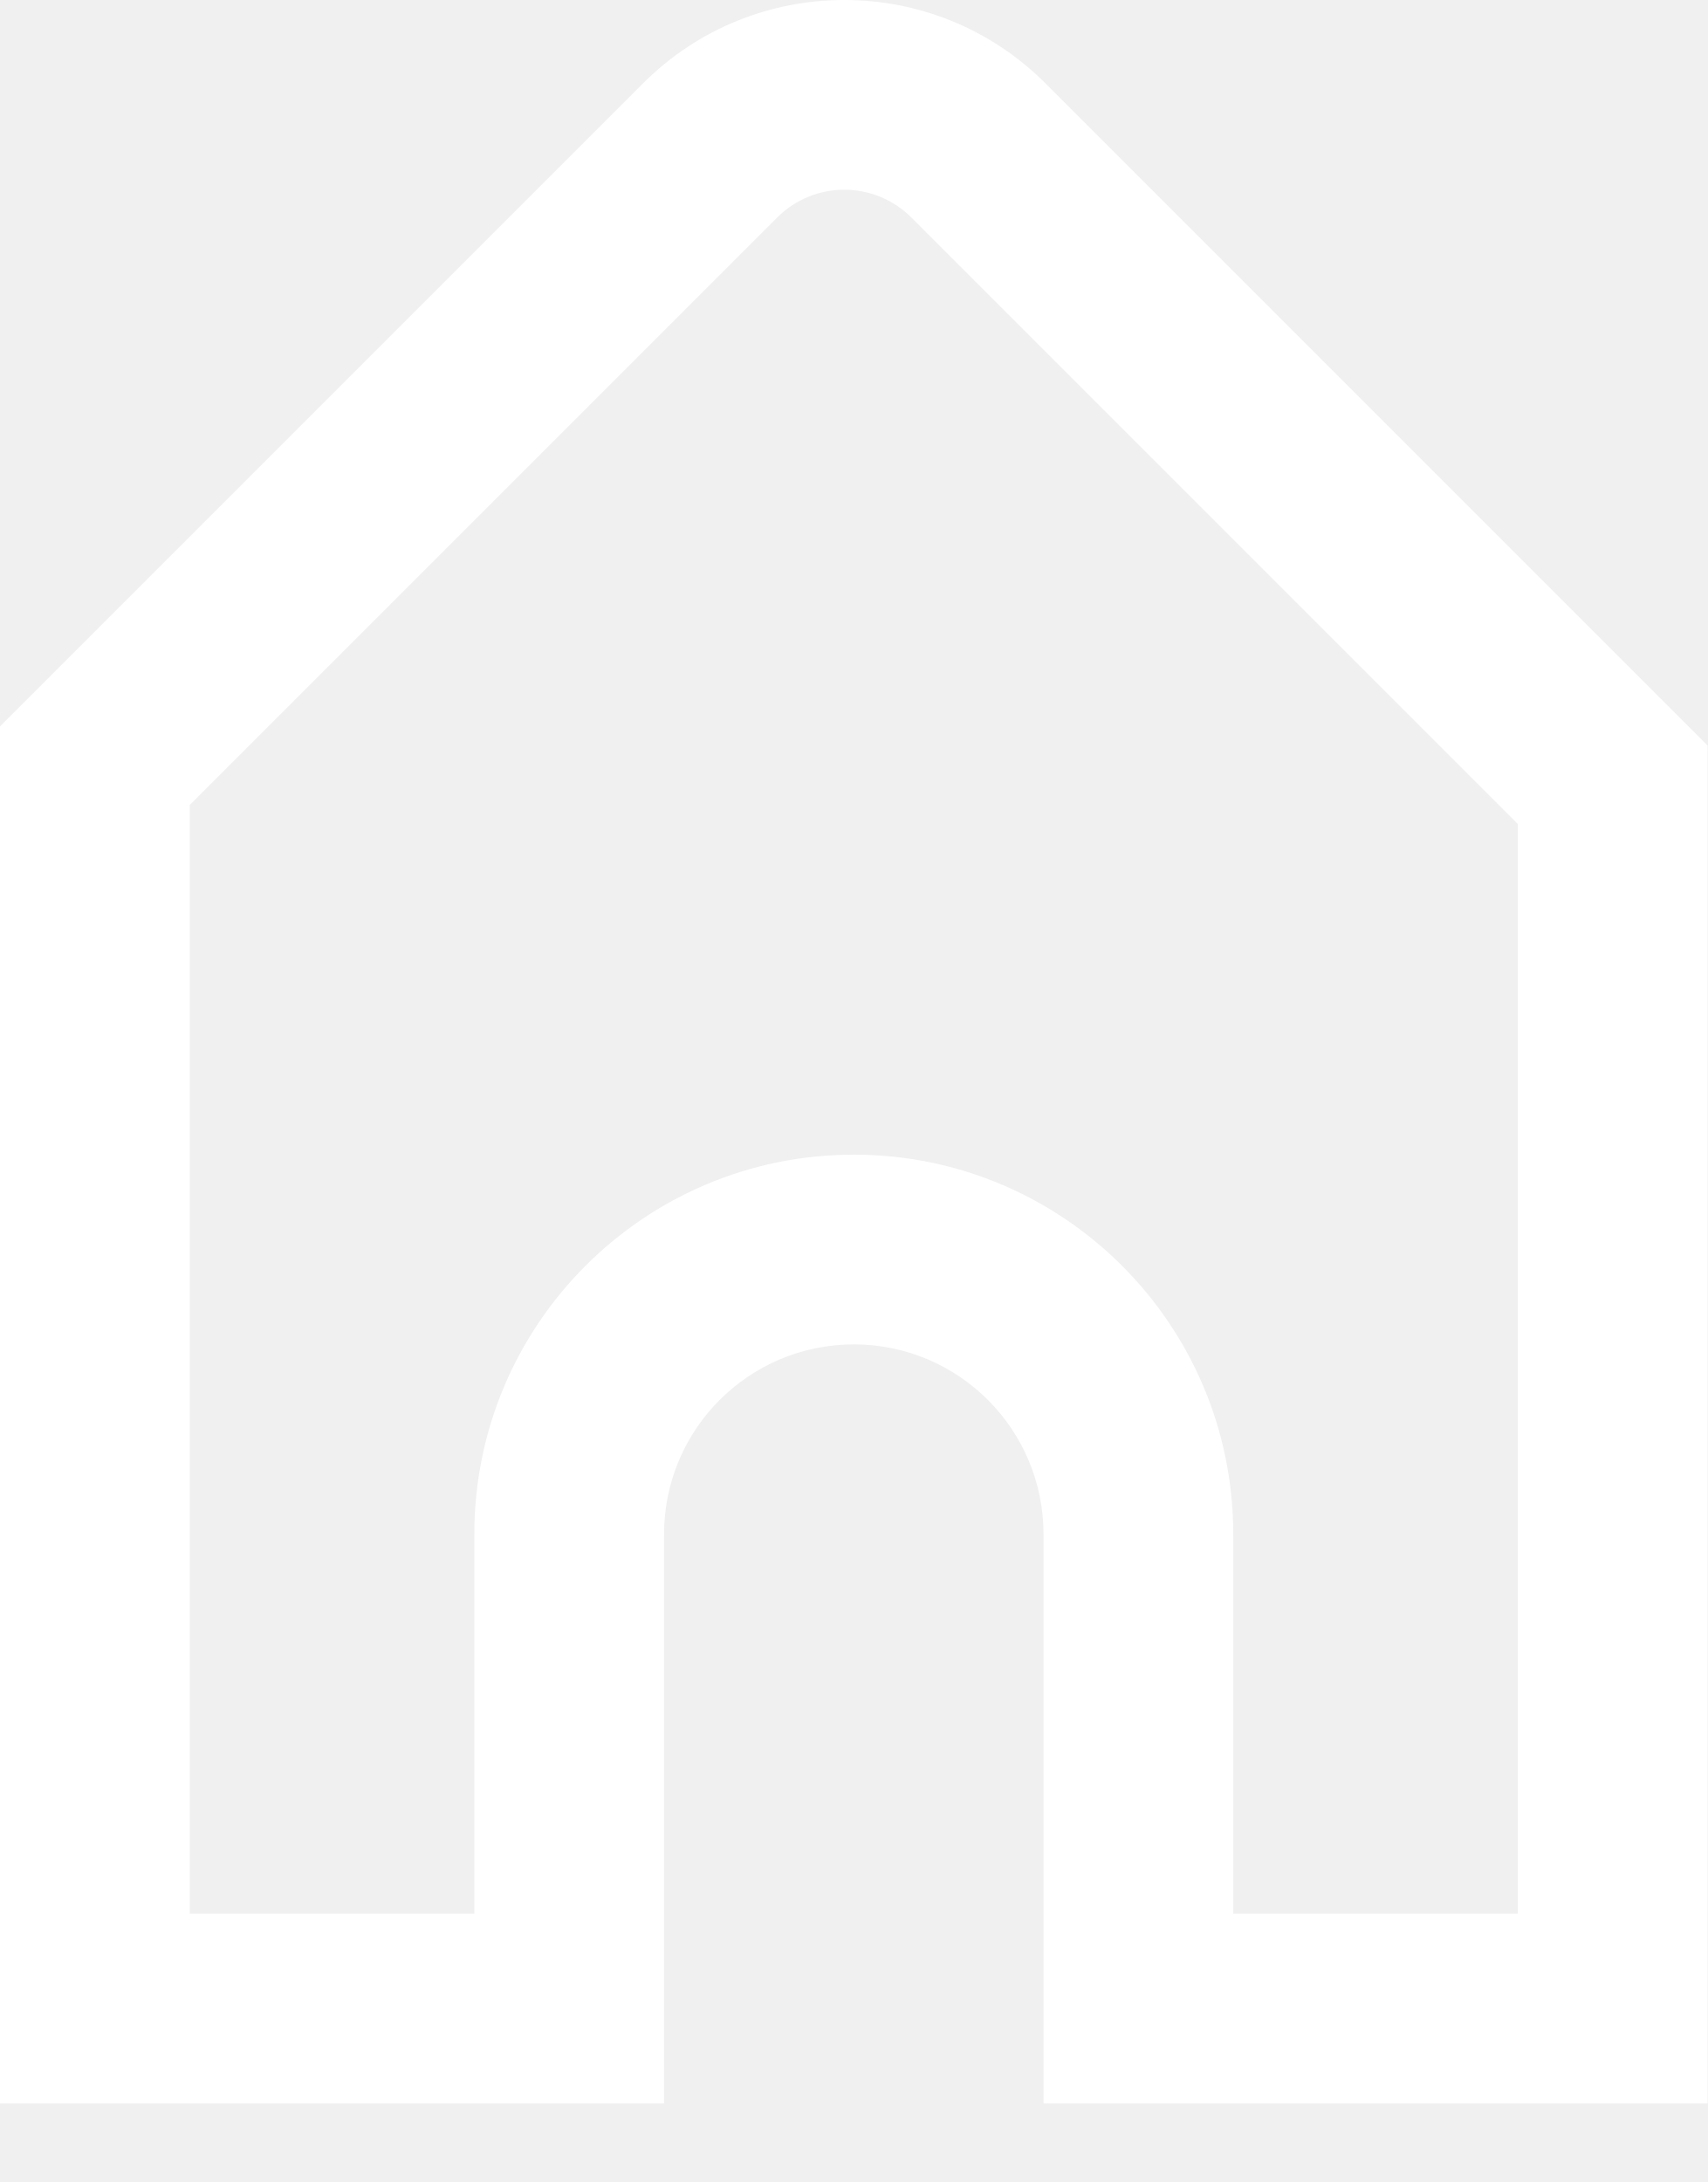
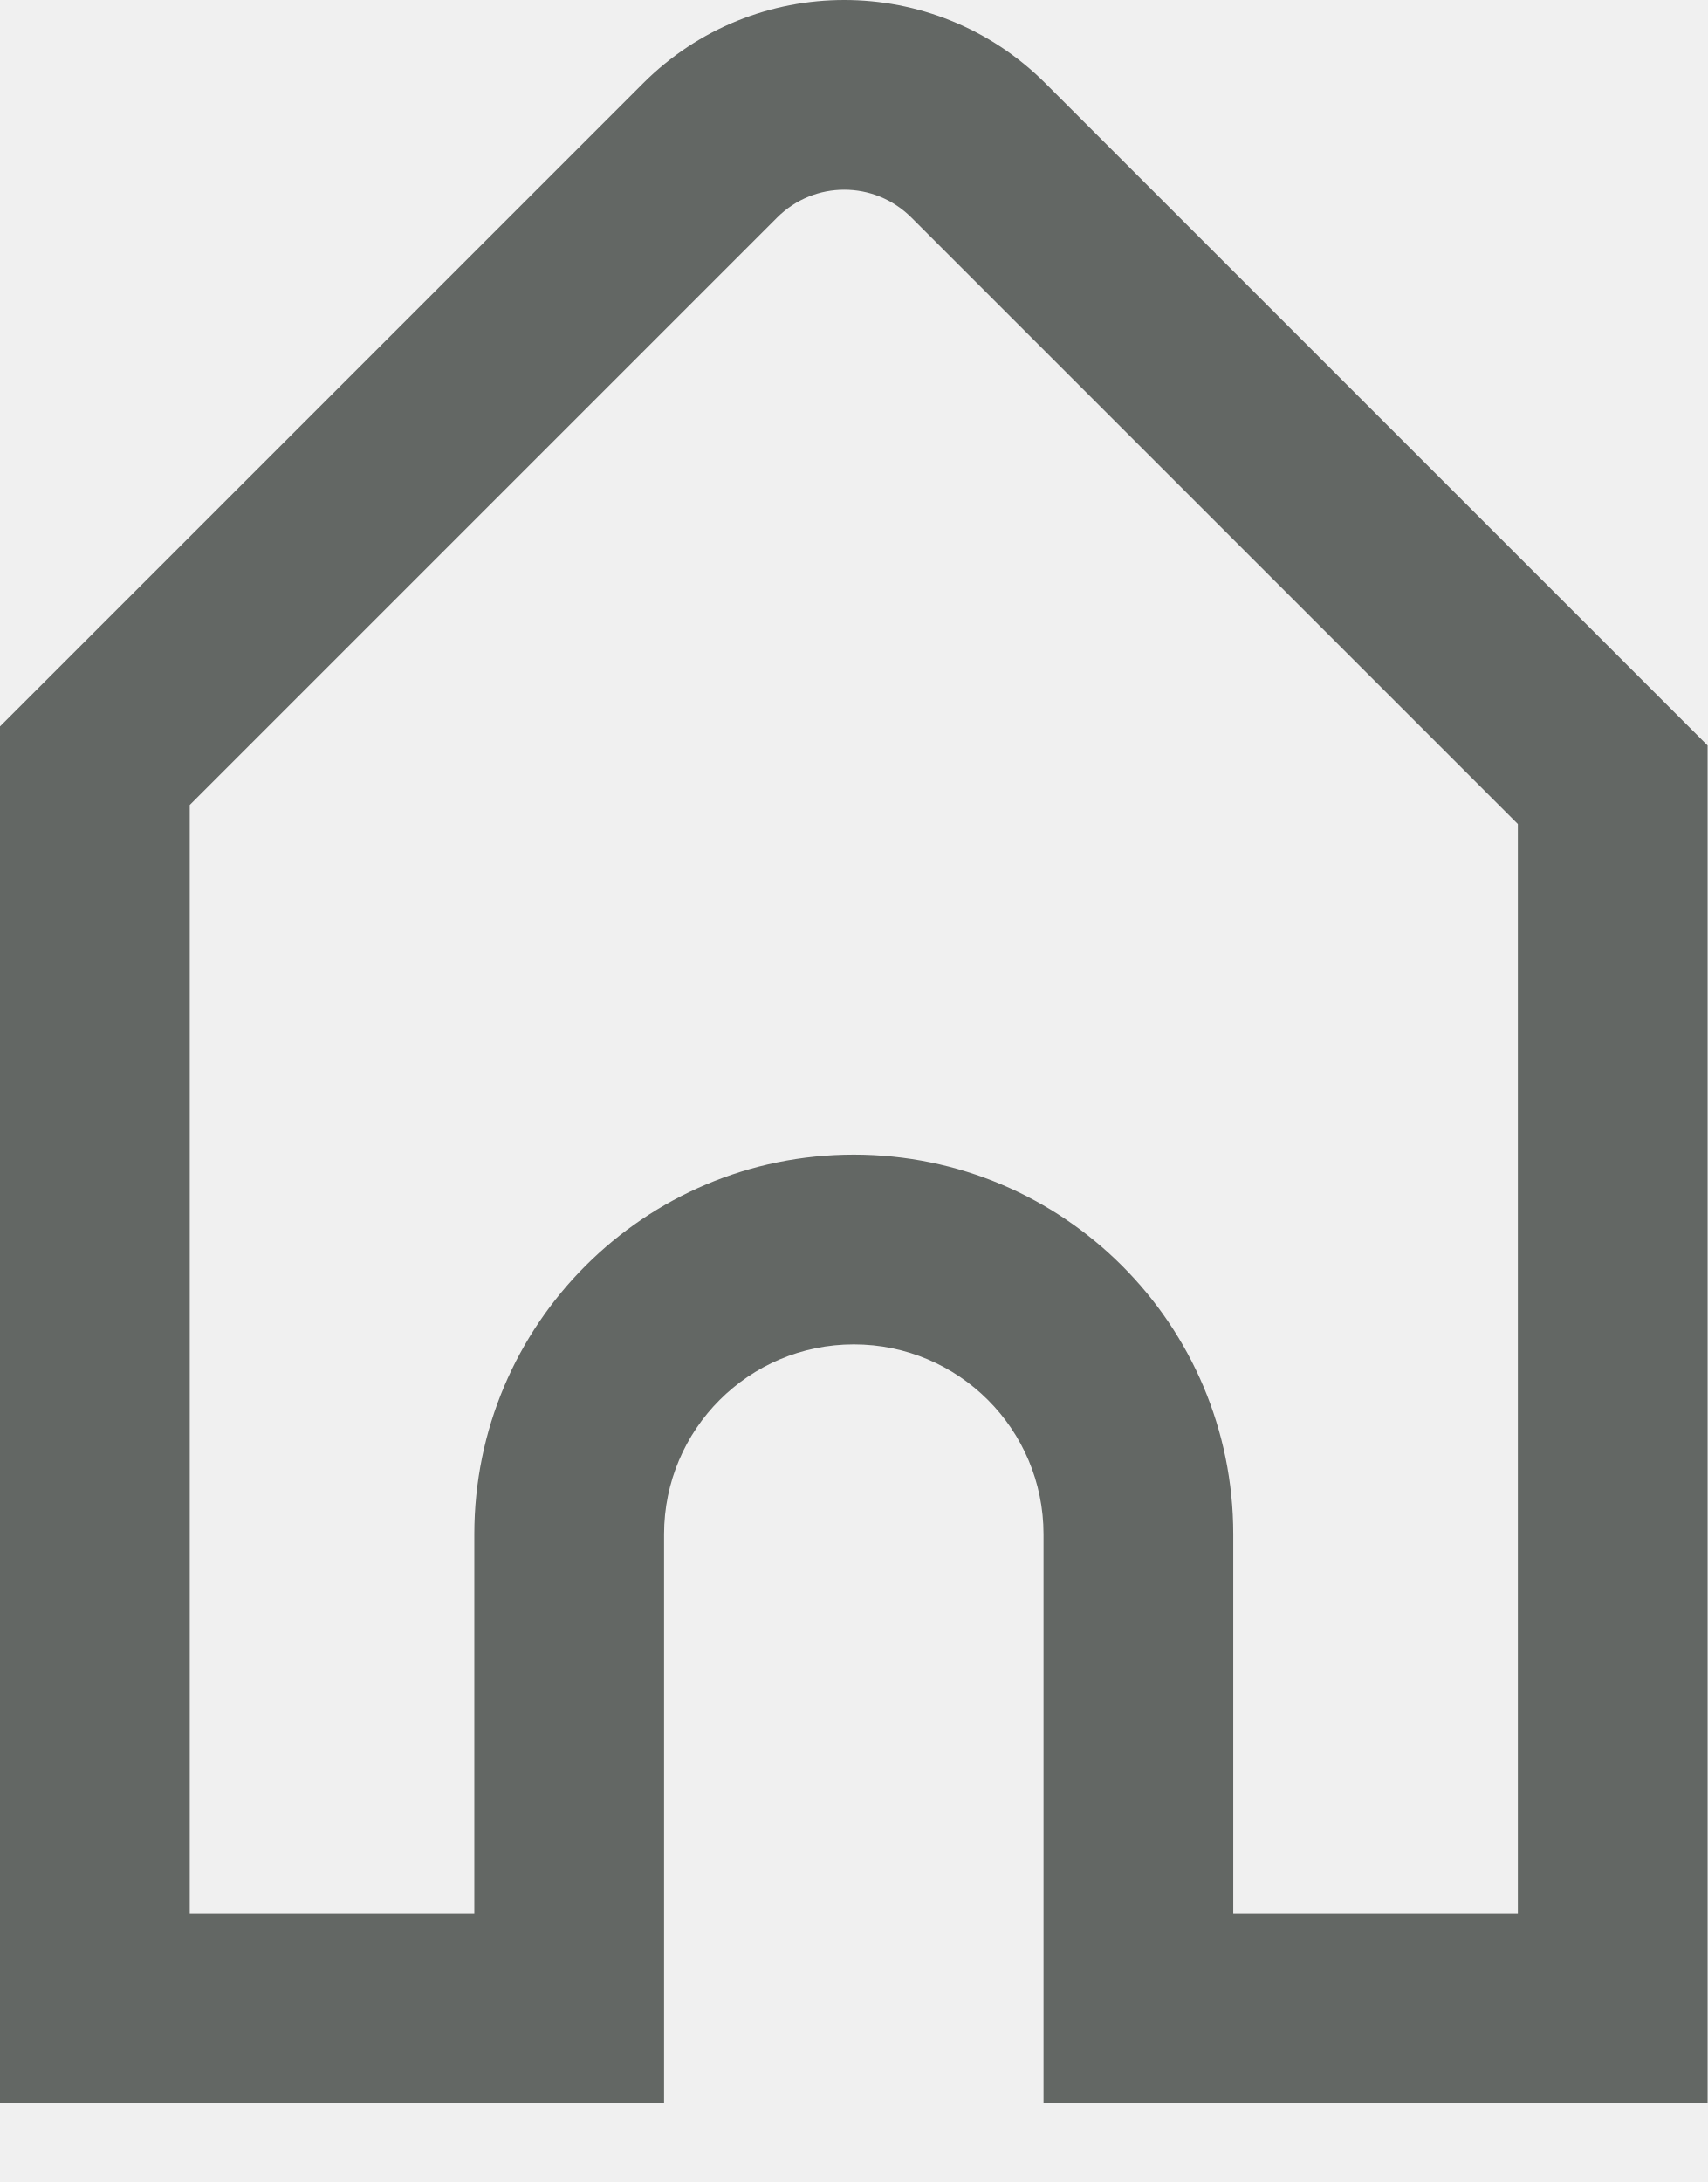
<svg xmlns="http://www.w3.org/2000/svg" width="18" height="23" viewBox="0 0 18 23" fill="none">
-   <path fill-rule="evenodd" clip-rule="evenodd" d="M18 7.858L11.021 0.879C9.849 -0.293 7.95 -0.293 6.778 0.879L0 7.657V22.172H7V16.172C7 15.067 7.895 14.171 9 14.171C10.105 14.171 11 15.067 11 16.172V22.172H18V7.858ZM8.192 2.293L2 8.485V20.172H5V16.172C5 13.962 6.791 12.171 9 12.171C11.209 12.171 13 13.962 13 16.172V20.172H16V8.686L9.607 2.293C9.216 1.902 8.583 1.902 8.192 2.293Z" fill="white" />
+   <path fill-rule="evenodd" clip-rule="evenodd" d="M18 7.858L11.021 0.879C9.849 -0.293 7.95 -0.293 6.778 0.879L0 7.657V22.172H7V16.172C7 15.067 7.895 14.171 9 14.171C10.105 14.171 11 15.067 11 16.172V22.172H18V7.858ZM8.192 2.293L2 8.485V20.172H5V16.172C5 13.962 6.791 12.171 9 12.171C11.209 12.171 13 13.962 13 16.172V20.172H16V8.686L9.607 2.293C9.216 1.902 8.583 1.902 8.192 2.293Z" fill="#636764" />
</svg>
